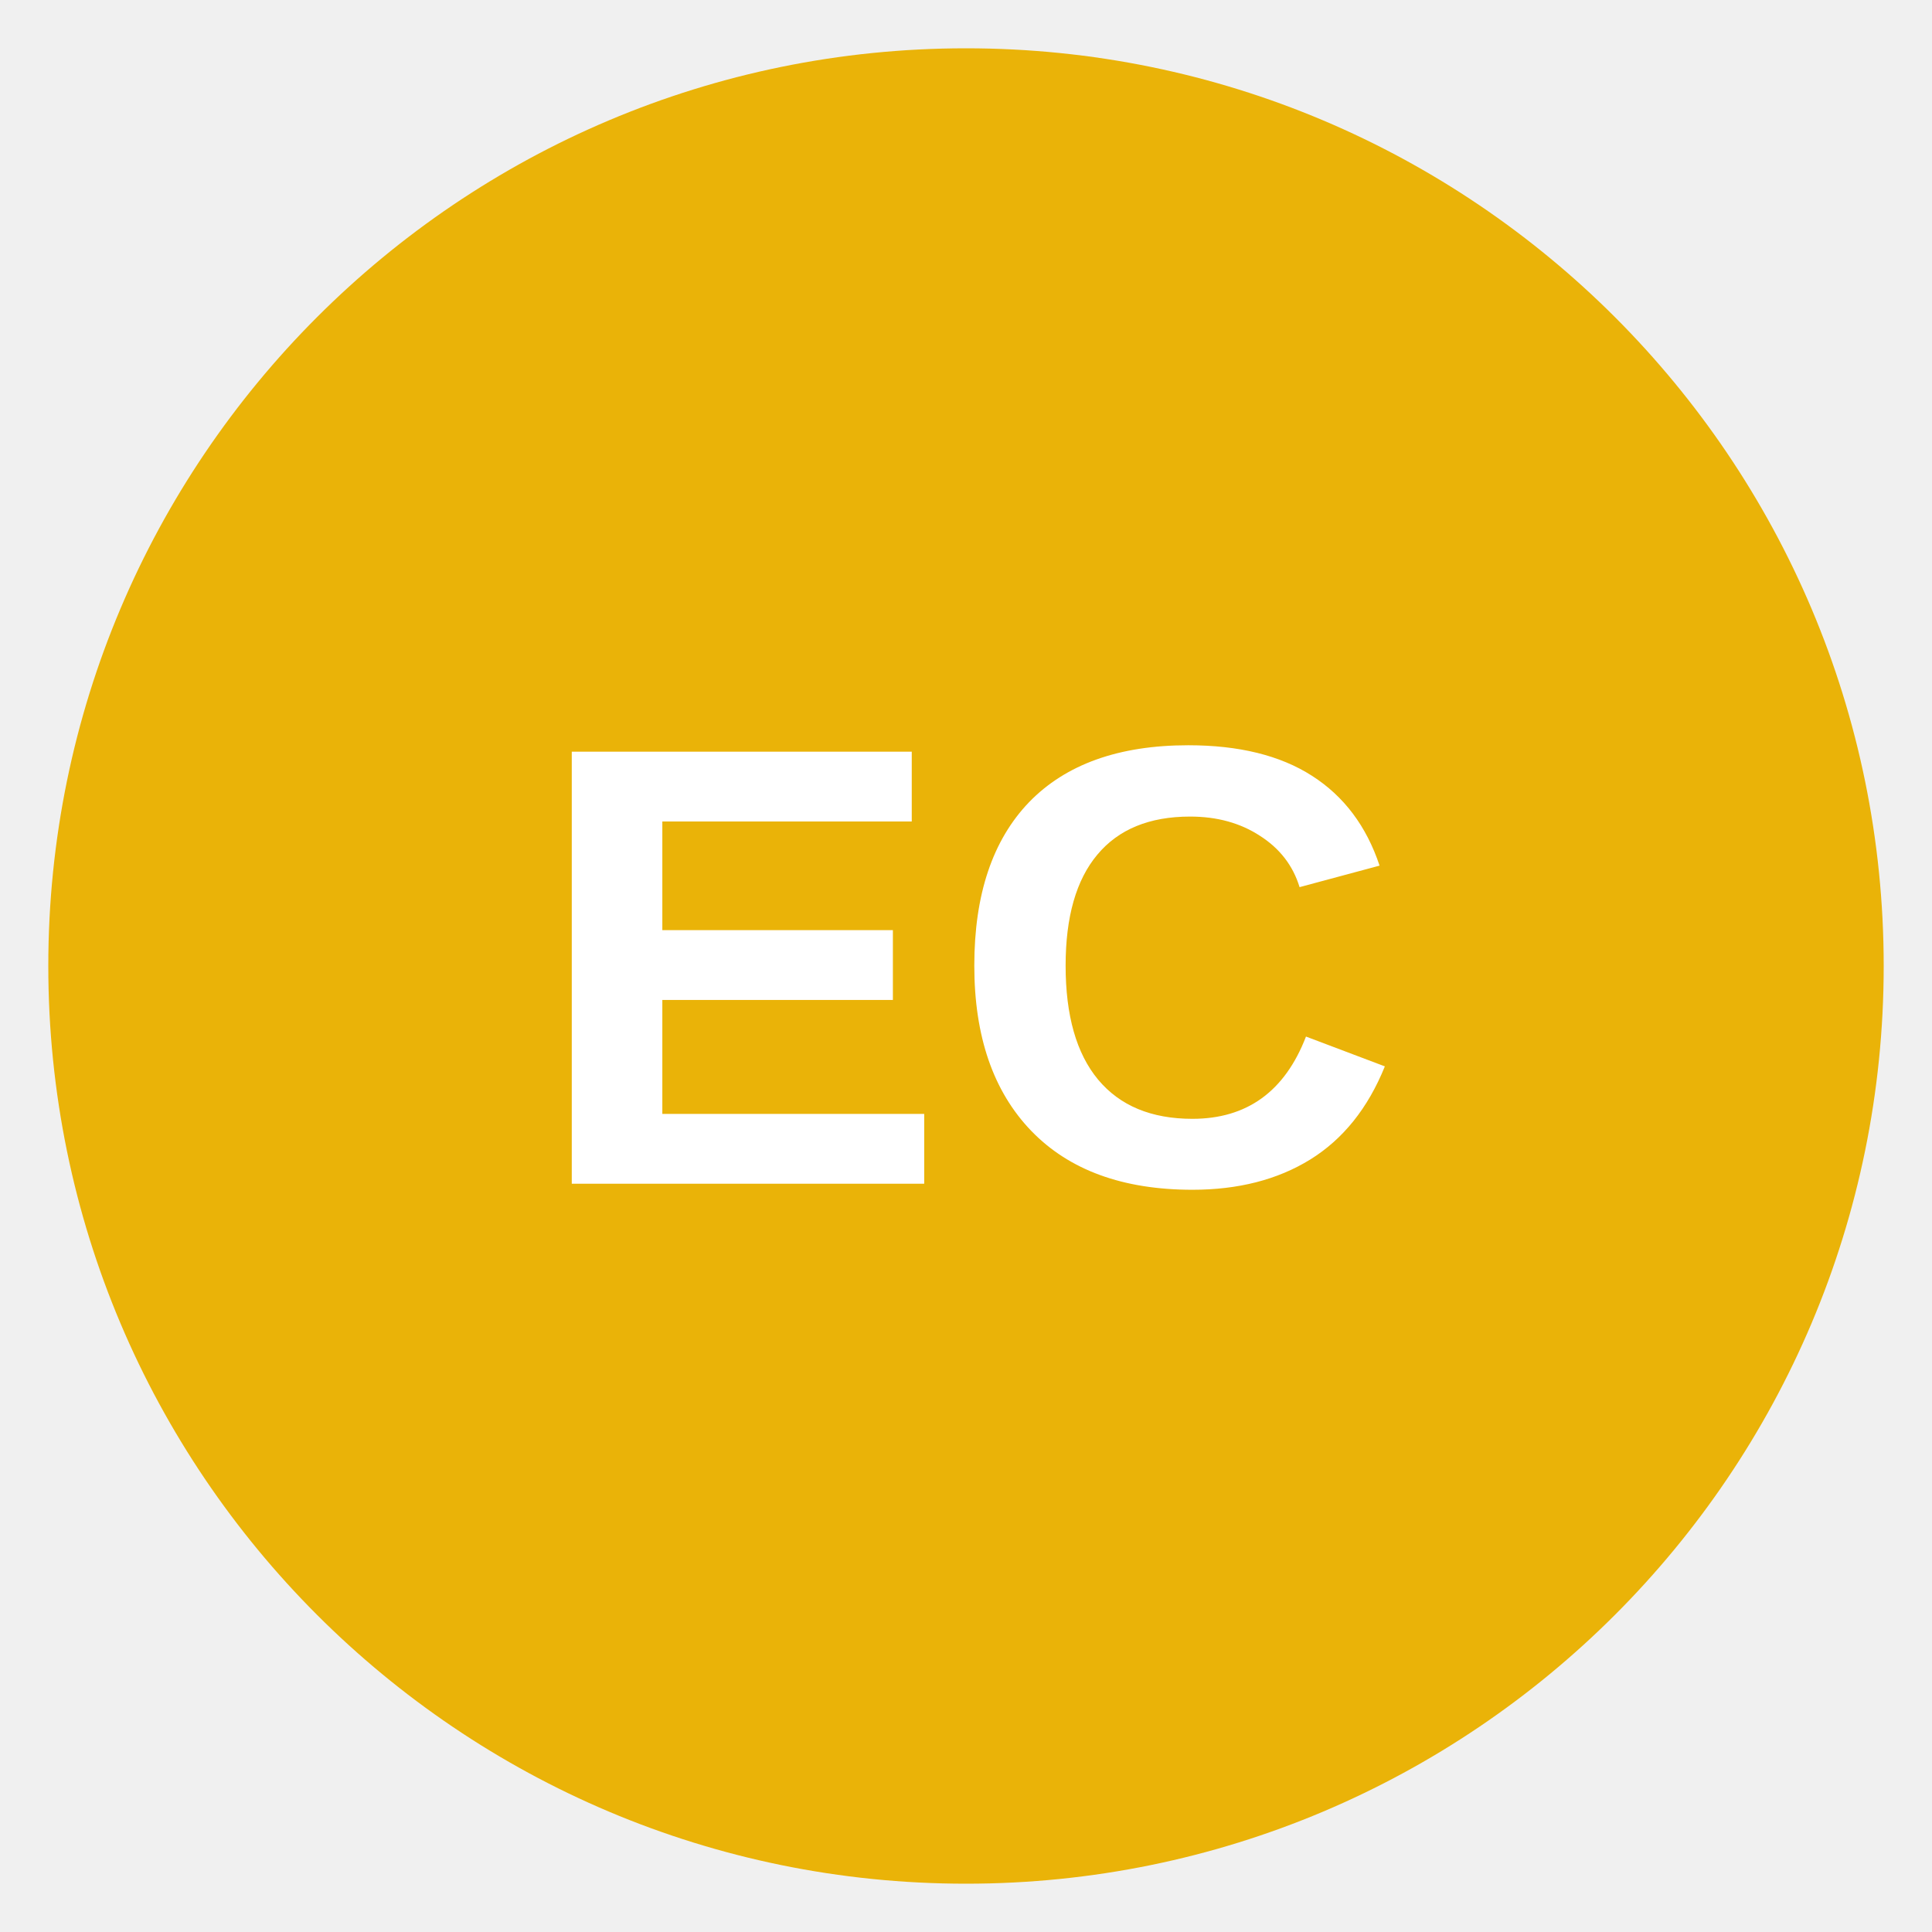
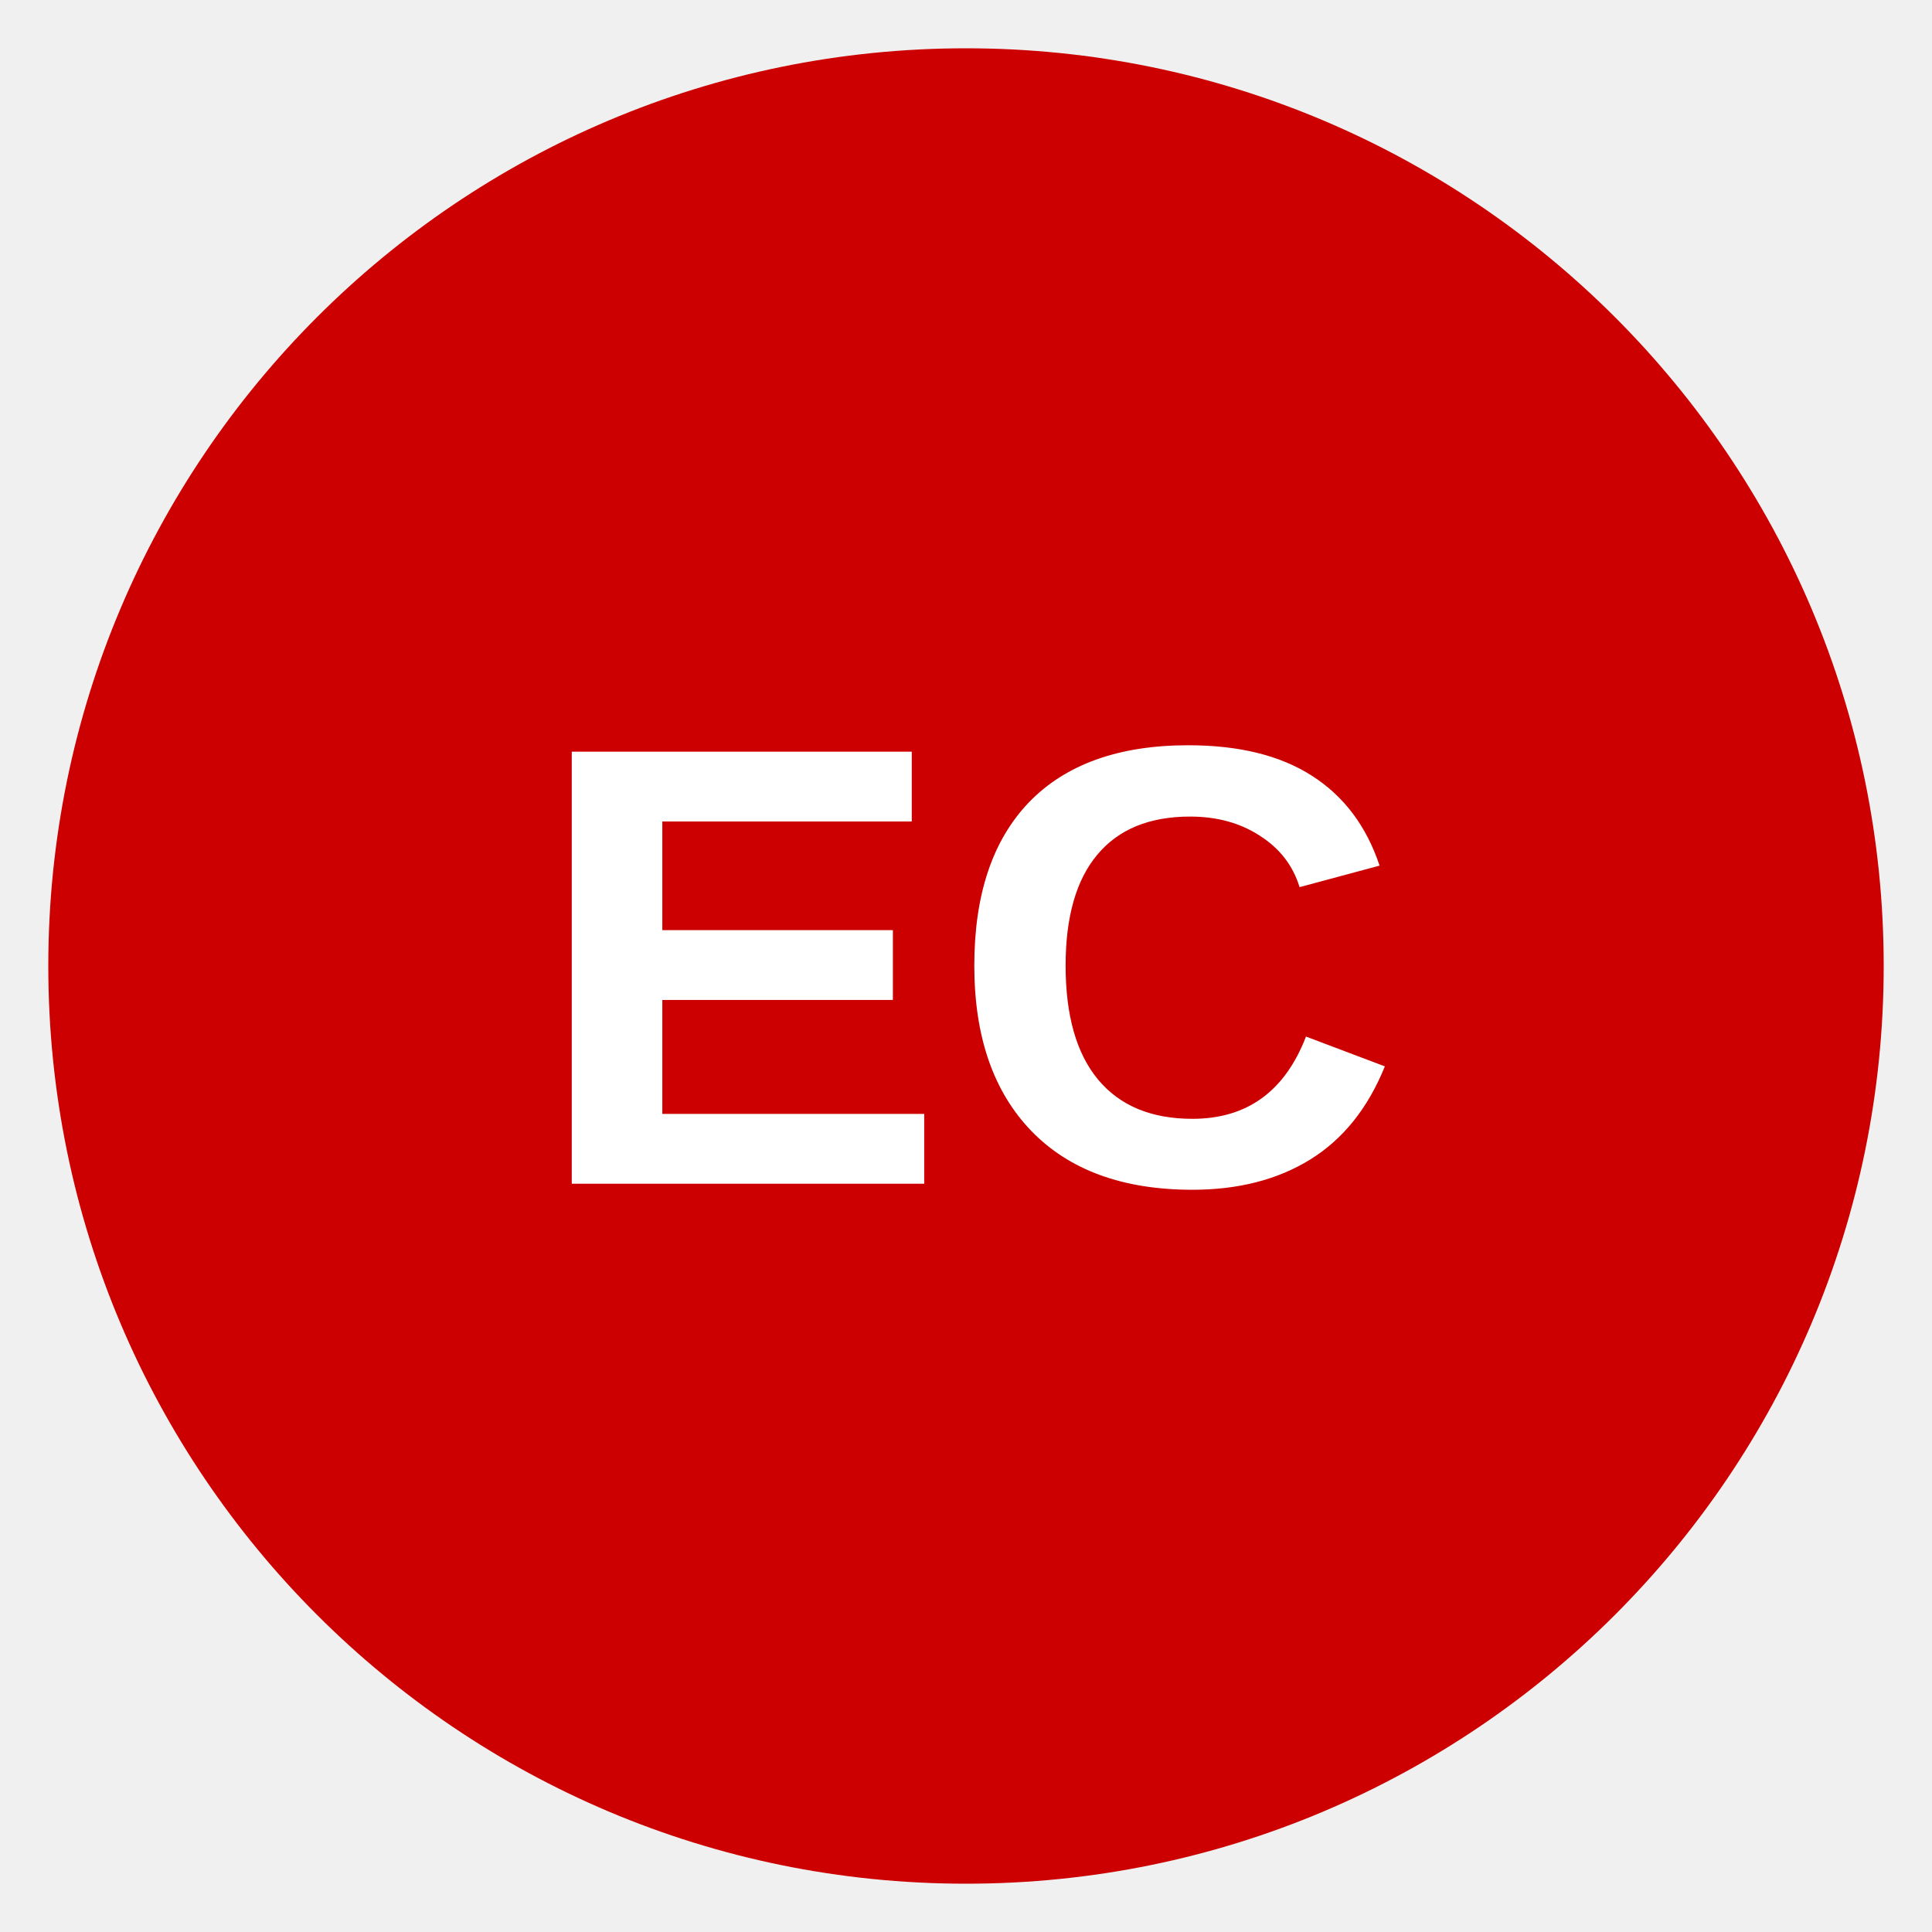
<svg xmlns="http://www.w3.org/2000/svg" viewBox="0 0 80 80" width="80" height="80">
-   <circle cx="40" cy="40" r="38" fill="#EAB308" />
+   <circle cx="40" cy="40" r="38" fill="#CC0000" />
  <text x="40" y="40" text-anchor="middle" dominant-baseline="central" font-family="Arial, Helvetica, sans-serif" font-size="26" font-weight="bold" fill="white">EC</text>
</svg>
